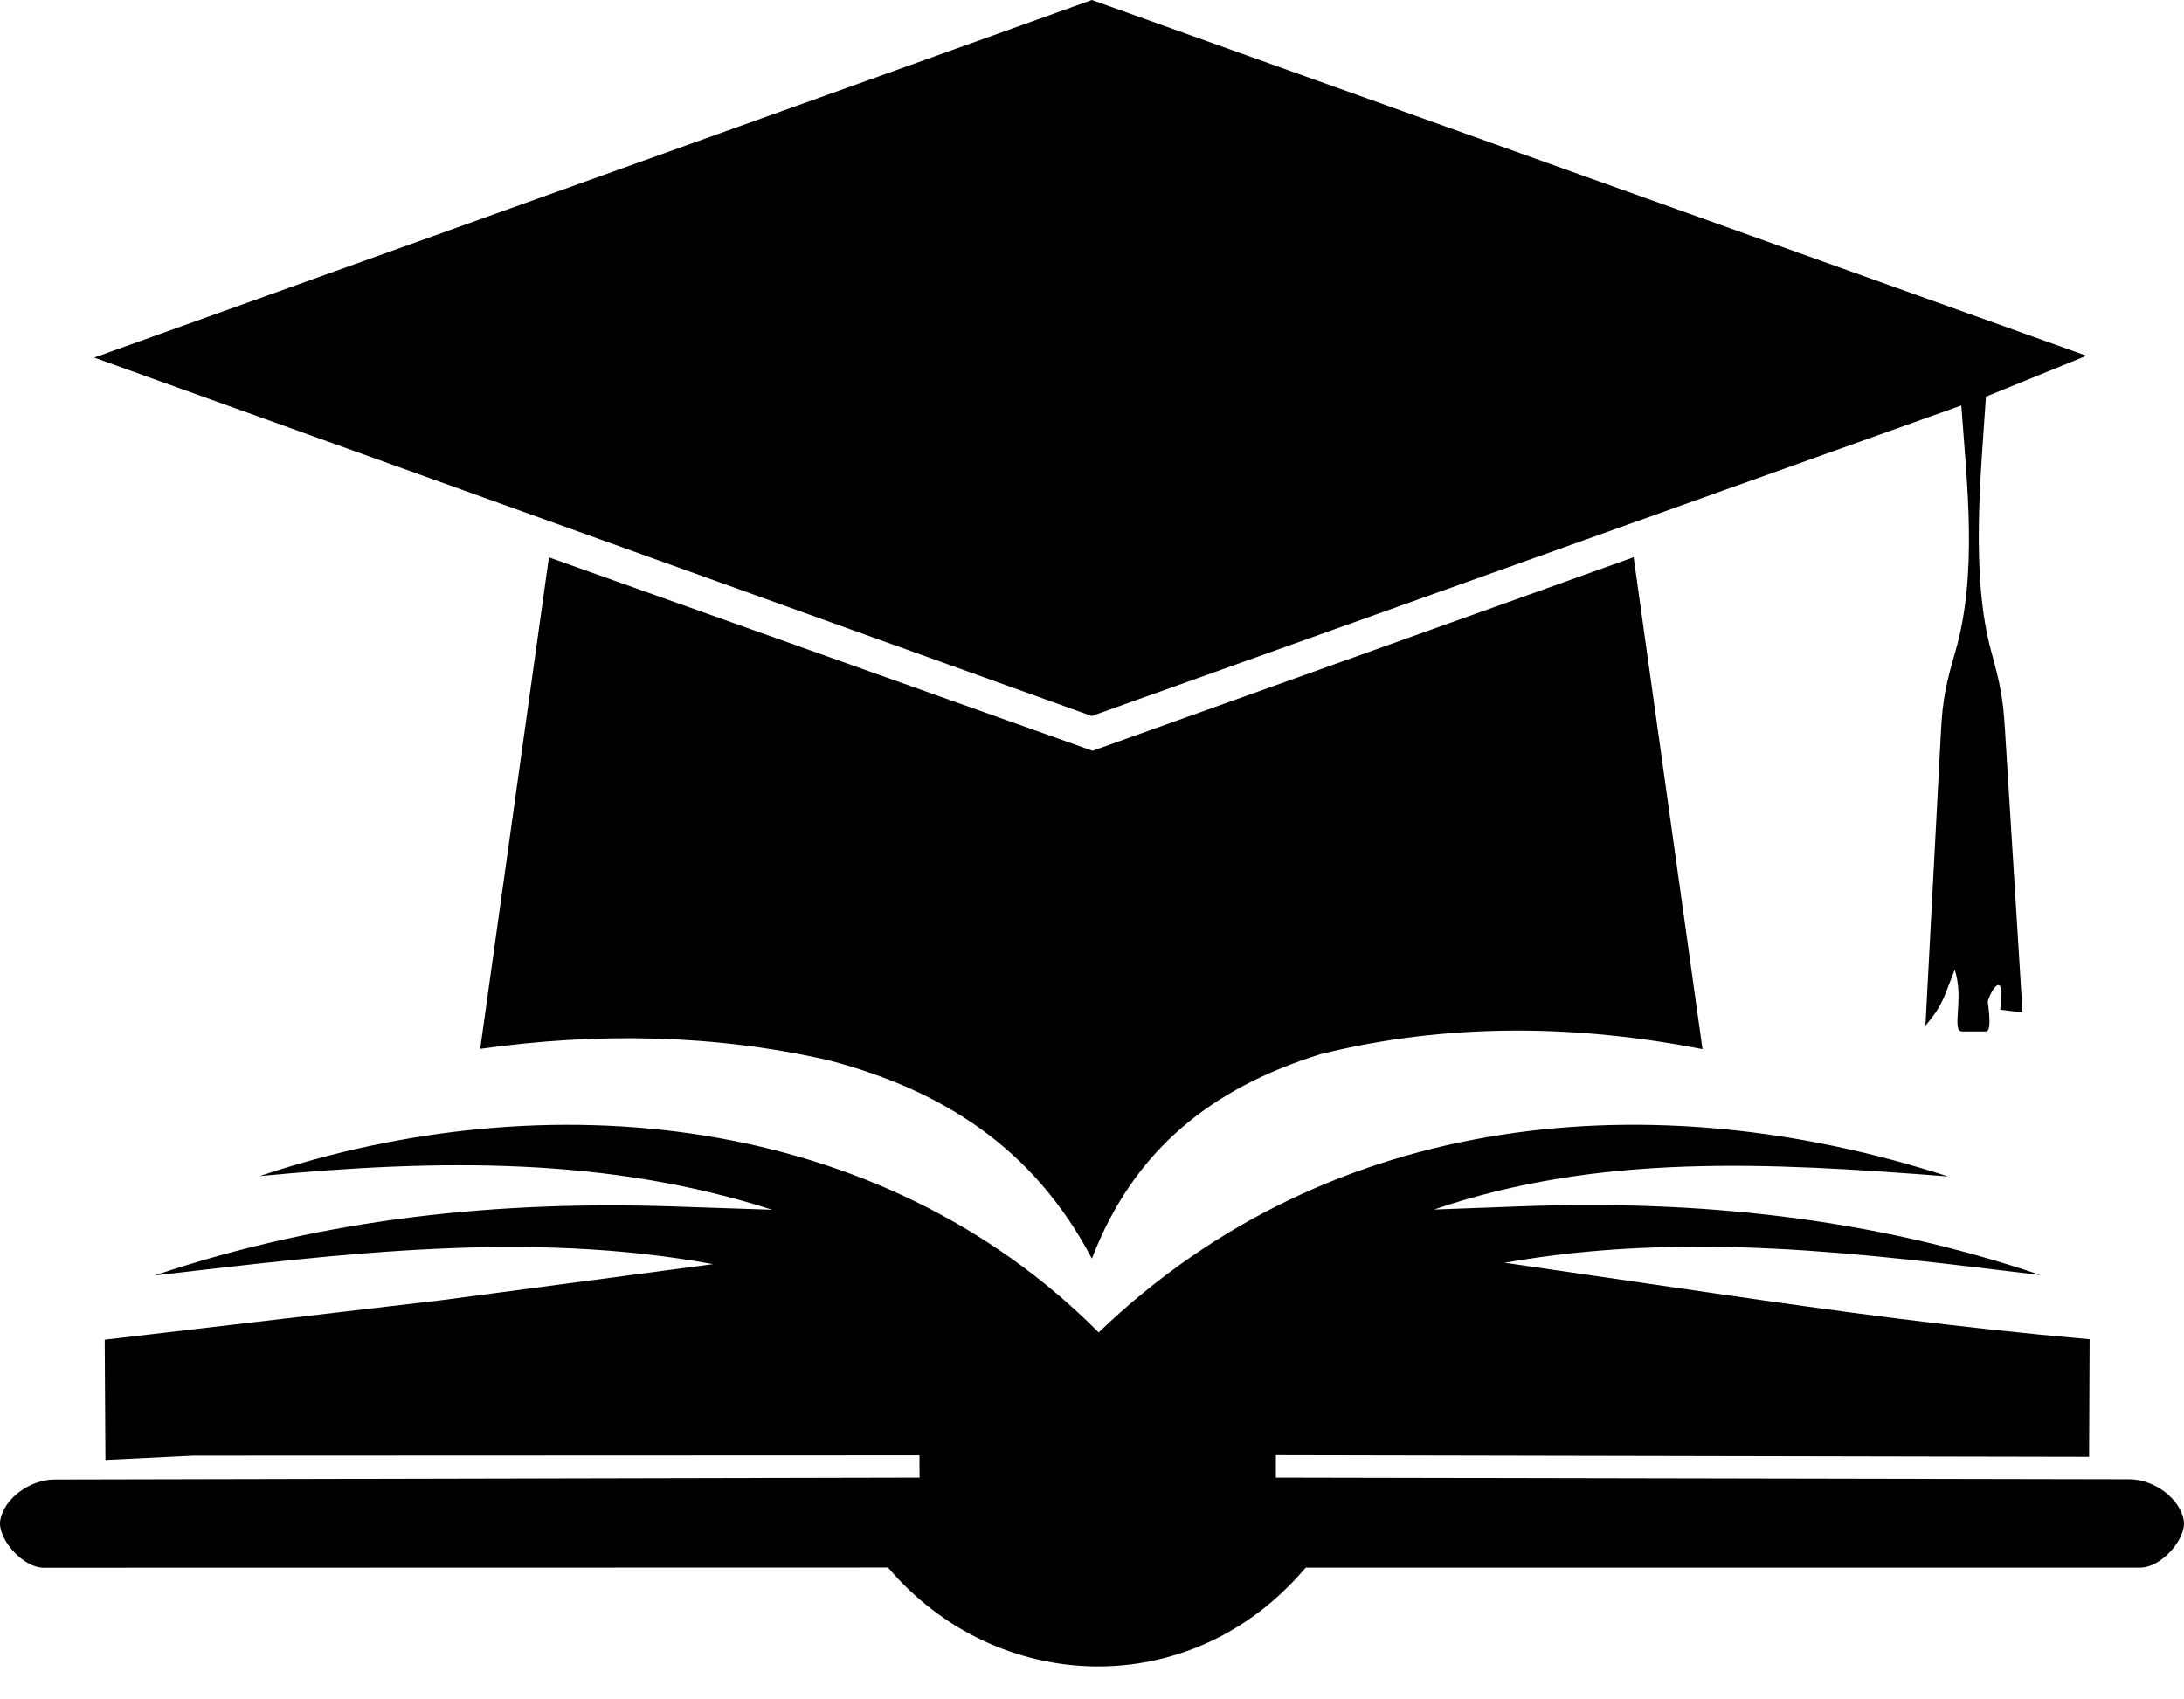
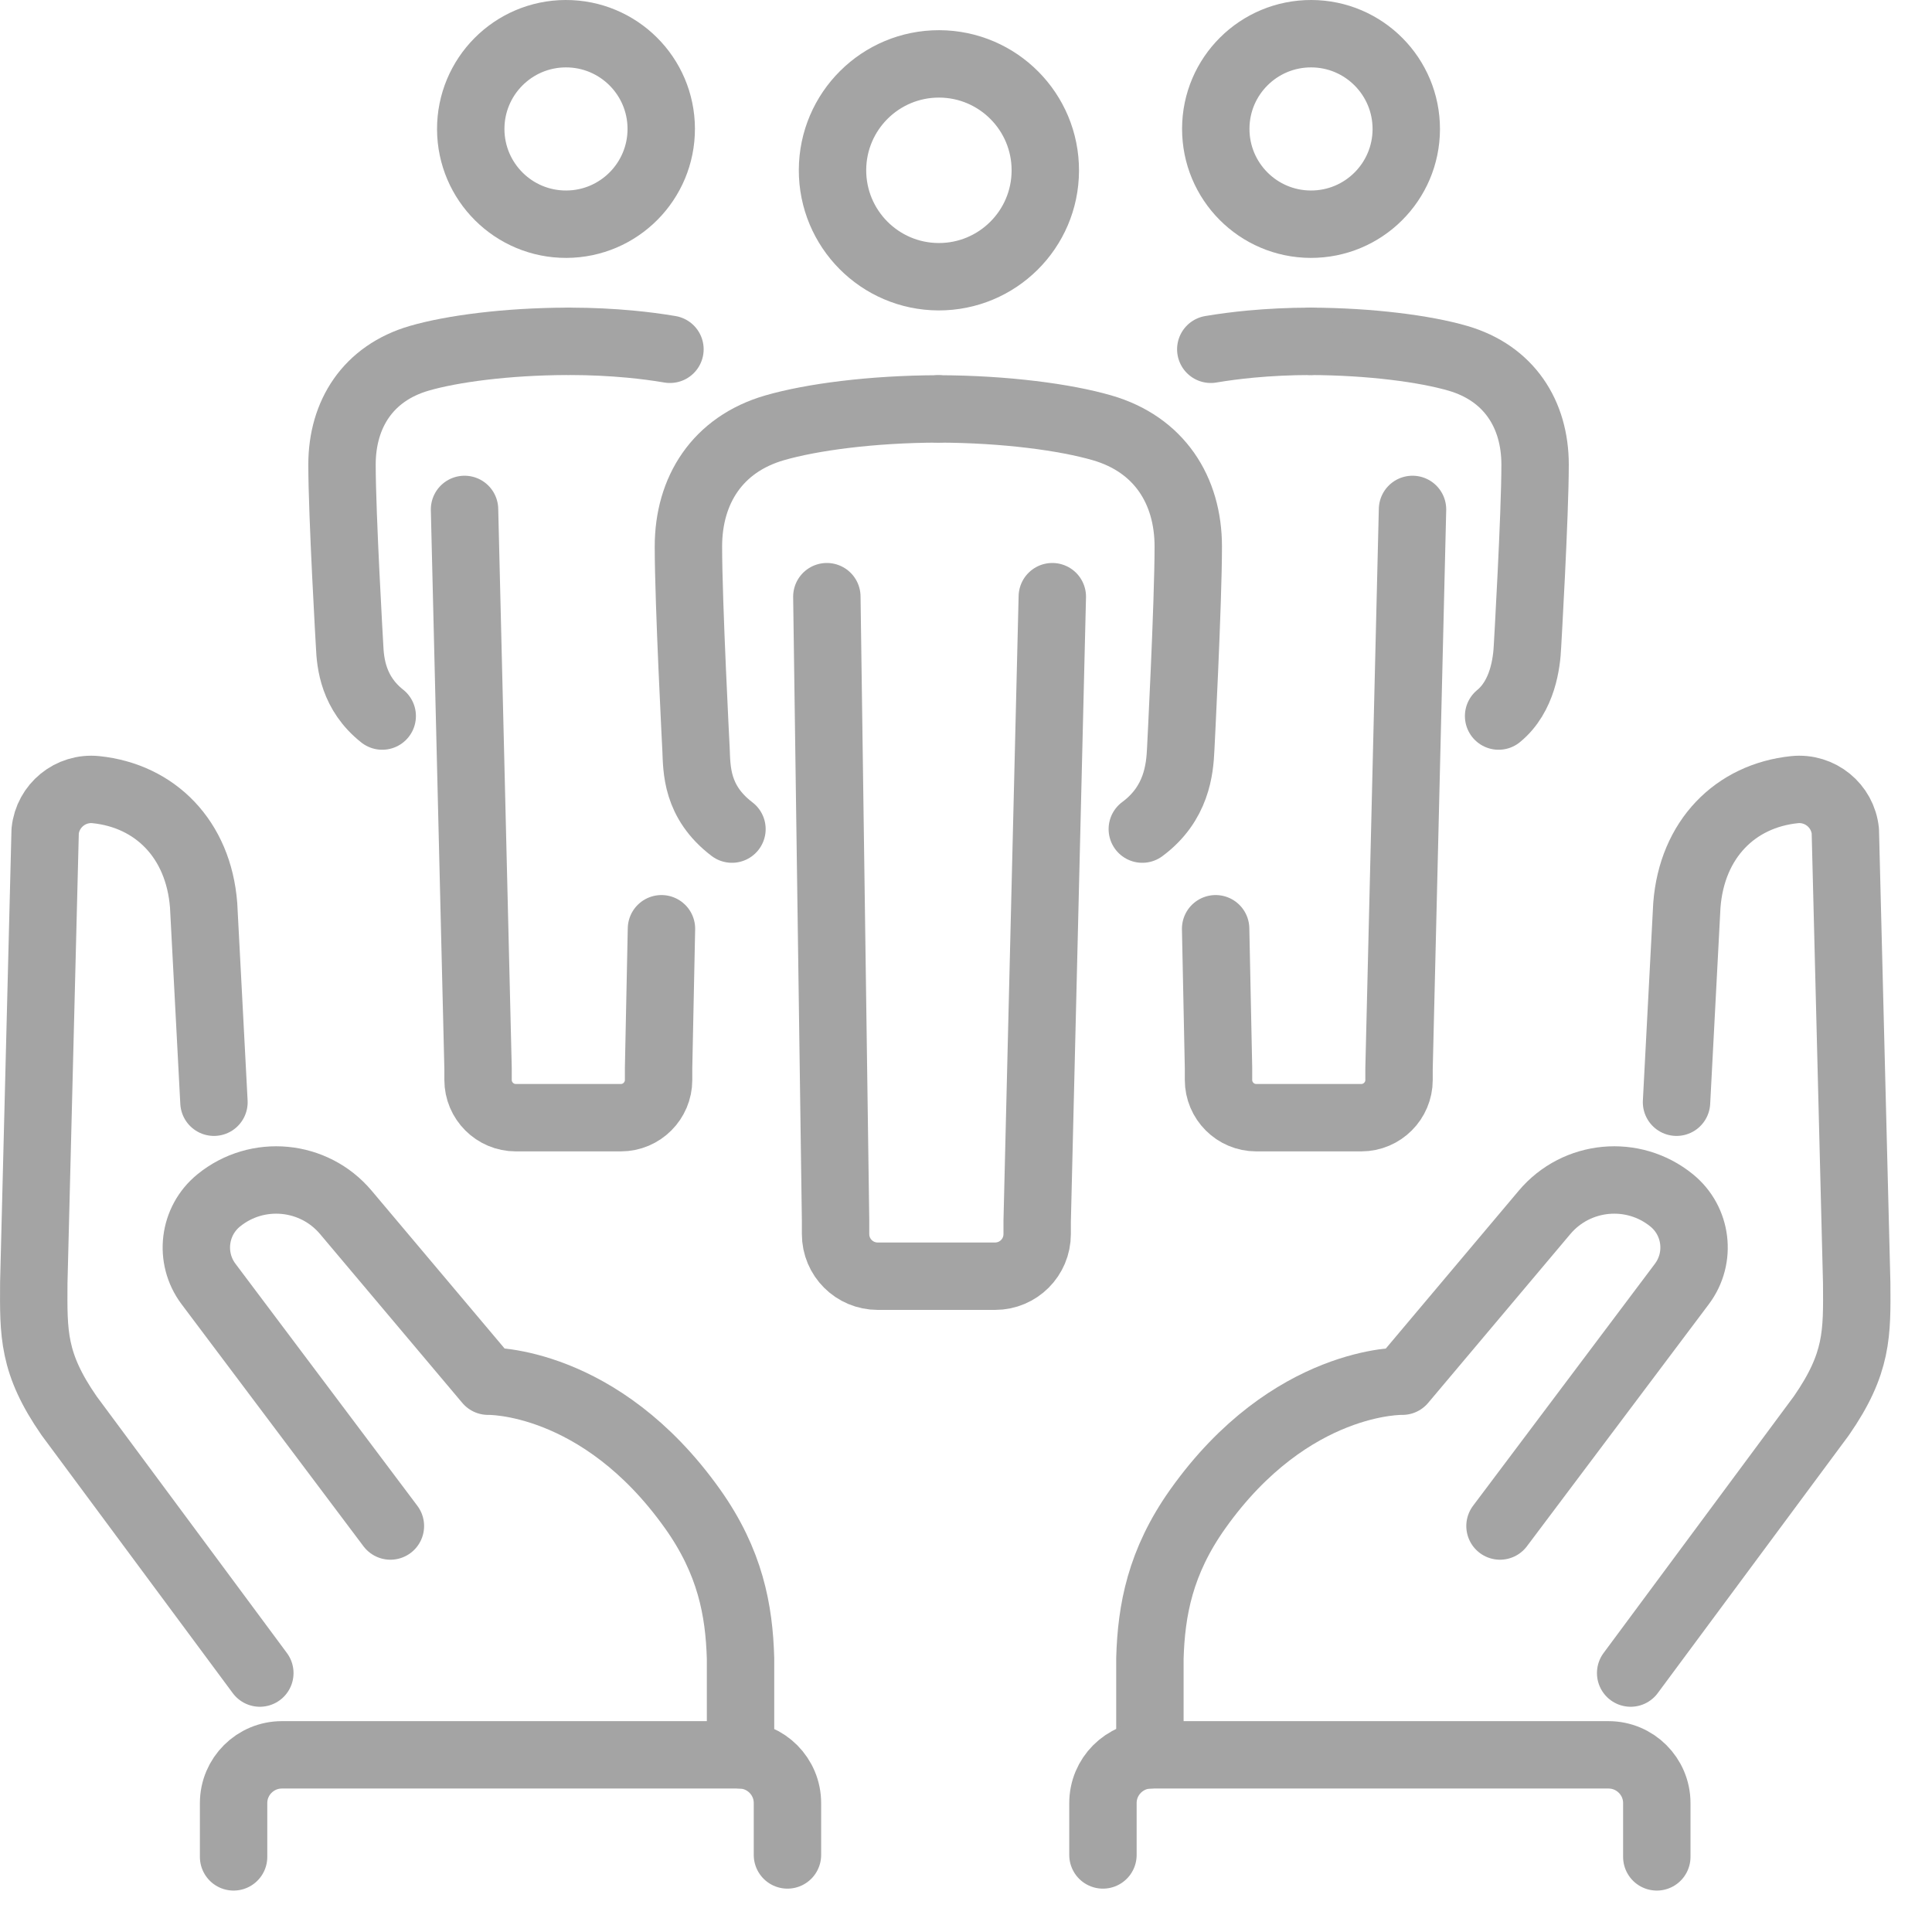
- <svg xmlns="http://www.w3.org/2000/svg" width="54" height="42" viewBox="0 0 54 42" fill="none">
-   <g id="Desktop - 1">
-     <g id="Group 66">
-       <path id="Vector" d="M48.519 25.506C48.233 25.506 48.575 24.707 48.33 23.979C48.041 24.716 48.033 24.858 47.607 25.362L47.992 18.061C48.033 17.274 48.127 16.868 48.345 16.119C48.903 14.195 48.635 11.986 48.494 10.026L26.992 17.705L2.328 8.842L26.997 0L51.588 8.797L49.103 9.808C48.982 11.685 48.714 14.211 49.236 16.117C49.45 16.898 49.524 17.238 49.572 18.02L50.008 25.034L49.454 24.968C49.589 24.021 49.275 24.361 49.148 24.759C49.185 25.063 49.239 25.506 49.101 25.506H48.521H48.519Z" fill="currentColor" />
-       <path id="Vector_2" d="M32.285 38.761C29.451 42.123 24.634 41.918 21.957 38.761L1.088 38.766C0.541 38.766 -0.069 38.025 0.006 37.593C0.1 37.062 0.725 36.586 1.355 36.585L22.737 36.538L22.733 35.987L4.776 35.994L2.607 36.1L2.589 33.127L10.914 32.151L17.63 31.259C13.046 30.416 8.465 31.001 3.819 31.539C8.06 30.114 12.345 29.687 16.669 29.833L19.093 29.914C15.013 28.605 10.848 28.657 6.423 29.081C13.535 26.692 21.765 27.52 27.165 32.947C32.932 27.405 40.943 26.746 48.165 29.09C43.697 28.742 39.53 28.517 35.455 29.909L37.612 29.829C41.946 29.671 46.226 30.094 50.456 31.53C46.084 31.001 41.755 30.422 37.203 31.224L42.401 31.982C45.505 32.434 48.356 32.825 51.666 33.116L51.653 36.023L31.546 35.983V36.538L52.645 36.579C53.27 36.579 53.9 37.062 53.993 37.591C54.071 38.026 53.462 38.763 52.913 38.763H32.285V38.761Z" fill="currentColor" />
-       <path id="Vector_3" d="M32.65 26.067C29.967 26.902 28.035 28.422 26.997 31.123C25.558 28.384 23.291 26.953 20.488 26.218C17.687 25.578 14.771 25.526 11.873 25.936L13.572 13.782L27.013 18.565L40.392 13.779L42.095 25.943C39.01 25.34 35.817 25.281 32.649 26.067H32.65Z" fill="currentColor" />
-     </g>
-   </g>
+ <svg xmlns="http://www.w3.org/2000/svg" width="43" height="43" viewBox="0 0 43 43" fill="none">
+   <path d="M23.265 3.799C23.261 5.107 22.197 6.163 20.889 6.159C19.581 6.154 18.525 5.09 18.529 3.782C18.534 2.474 19.597 1.418 20.905 1.422C22.213 1.427 23.27 2.491 23.265 3.799Z" stroke="#A4A4A4" stroke-width="1.5" stroke-linecap="round" stroke-linejoin="round" />
+   <path d="M20.884 9.101C22.372 9.105 23.711 9.285 24.529 9.522C25.799 9.89 26.447 10.907 26.447 12.165C26.447 13.422 26.279 16.673 26.279 16.673C26.259 17.116 26.191 17.886 25.424 18.453" stroke="#A4A4A4" stroke-width="1.5" stroke-linecap="round" stroke-linejoin="round" />
+   <path d="M20.884 9.101C19.397 9.105 18.058 9.285 17.24 9.522C15.97 9.89 15.322 10.907 15.322 12.165C15.322 13.422 15.491 16.673 15.491 16.673C15.51 17.121 15.491 17.844 16.291 18.453" stroke="#A4A4A4" stroke-width="1.5" stroke-linecap="round" stroke-linejoin="round" />
+   <path d="M23.421 13.28L23.084 27.184V27.467C23.084 27.985 22.665 28.404 22.147 28.404H19.535C19.016 28.404 18.597 27.985 18.597 27.467V27.167L18.403 13.28" stroke="#A4A4A4" stroke-width="1.5" stroke-linecap="round" stroke-linejoin="round" />
+   <path d="M31.299 2.877C31.295 4.048 30.344 4.994 29.172 4.99C28.001 4.986 27.056 4.034 27.059 2.863C27.062 1.691 28.015 0.746 29.187 0.75C30.357 0.754 31.302 1.706 31.299 2.877Z" stroke="#A4A4A4" stroke-width="1.5" stroke-linecap="round" stroke-linejoin="round" />
+   <path d="M29.169 7.597C30.501 7.602 31.717 7.762 32.449 7.975C33.585 8.306 34.166 9.215 34.166 10.341C34.166 11.467 33.997 14.377 33.997 14.377C33.981 14.744 33.893 15.496 33.354 15.937" stroke="#A4A4A4" stroke-width="1.5" stroke-linecap="round" stroke-linejoin="round" />
+   <path d="M29.169 7.597C28.69 7.597 28.247 7.621 27.843 7.658C27.52 7.688 27.221 7.728 26.948 7.774" stroke="#A4A4A4" stroke-width="1.5" stroke-linecap="round" stroke-linejoin="round" />
+   <path d="M31.438 11.338L31.138 23.782V24.036C31.138 24.499 30.761 24.876 30.298 24.876H27.96C27.496 24.876 27.12 24.499 27.12 24.036V23.769L27.056 20.671" stroke="#A4A4A4" stroke-width="1.5" stroke-linecap="round" stroke-linejoin="round" />
+   <path d="M10.477 2.877C10.482 4.048 11.433 4.994 12.605 4.99C13.775 4.986 14.72 4.034 14.717 2.863C14.713 1.692 13.762 0.746 12.59 0.75C11.419 0.754 10.474 1.706 10.477 2.877Z" stroke="#A4A4A4" stroke-width="1.5" stroke-linecap="round" stroke-linejoin="round" />
+   <path d="M12.609 7.597C11.277 7.602 10.061 7.762 9.329 7.975C8.193 8.306 7.612 9.215 7.612 10.341C7.612 11.467 7.781 14.377 7.781 14.377C7.797 14.765 7.865 15.43 8.507 15.937" stroke="#A4A4A4" stroke-width="1.5" stroke-linecap="round" stroke-linejoin="round" />
+   <path d="M12.691 7.597C13.169 7.597 13.612 7.621 14.016 7.658C14.339 7.688 14.639 7.728 14.911 7.774" stroke="#A4A4A4" stroke-width="1.5" stroke-linecap="round" stroke-linejoin="round" />
+   <path d="M10.339 11.338L10.64 23.782V24.036C10.64 24.499 11.017 24.876 11.48 24.876H13.818C14.282 24.876 14.658 24.499 14.658 24.036V23.769L14.722 20.671" stroke="#A4A4A4" stroke-width="1.5" stroke-linecap="round" stroke-linejoin="round" />
+   <path d="M37.314 24.532L37.544 20.148C37.658 18.674 38.623 17.711 39.941 17.575C40.506 17.517 41.013 17.929 41.071 18.495L41.324 28.553C41.332 29.681 41.349 30.339 40.538 31.51L36.293 37.237" stroke="#A4A4A4" stroke-width="1.5" stroke-linecap="round" stroke-linejoin="round" />
+   <path d="M33.385 33.964L37.434 28.576C37.869 27.995 37.769 27.175 37.206 26.717C36.348 26.019 35.089 26.138 34.376 26.984L31.212 30.741C31.212 30.741 28.726 30.674 26.659 33.584C25.821 34.764 25.624 35.837 25.593 36.912V39.057" stroke="#A4A4A4" stroke-width="1.5" stroke-linecap="round" stroke-linejoin="round" />
+   <path d="M24.548 41.285V40.136C24.545 39.54 25.027 39.057 25.622 39.057H35.798C36.392 39.056 36.875 39.537 36.875 40.131V41.328" stroke="#A4A4A4" stroke-width="1.5" stroke-linecap="round" stroke-linejoin="round" />
+   <path d="M4.762 24.532L4.532 20.148C4.418 18.674 3.452 17.711 2.135 17.575C1.569 17.517 1.063 17.929 1.005 18.495L0.752 28.553C0.746 29.681 0.726 30.339 1.538 31.51L5.783 37.237" stroke="#A4A4A4" stroke-width="1.5" stroke-linecap="round" stroke-linejoin="round" />
+   <path d="M8.689 33.964L4.64 28.576C4.205 27.995 4.306 27.175 4.868 26.717C5.726 26.019 6.986 26.138 7.698 26.984L10.863 30.741C10.863 30.741 13.348 30.674 15.415 33.584C16.253 34.764 16.451 35.837 16.482 36.912V39.057" stroke="#A4A4A4" stroke-width="1.5" stroke-linecap="round" stroke-linejoin="round" />
+   <path d="M17.526 41.285V40.136C17.529 39.54 17.048 39.057 16.452 39.057H6.276C5.682 39.056 5.199 39.537 5.199 40.131V41.328" stroke="#A4A4A4" stroke-width="1.5" stroke-linecap="round" stroke-linejoin="round" />
</svg>
